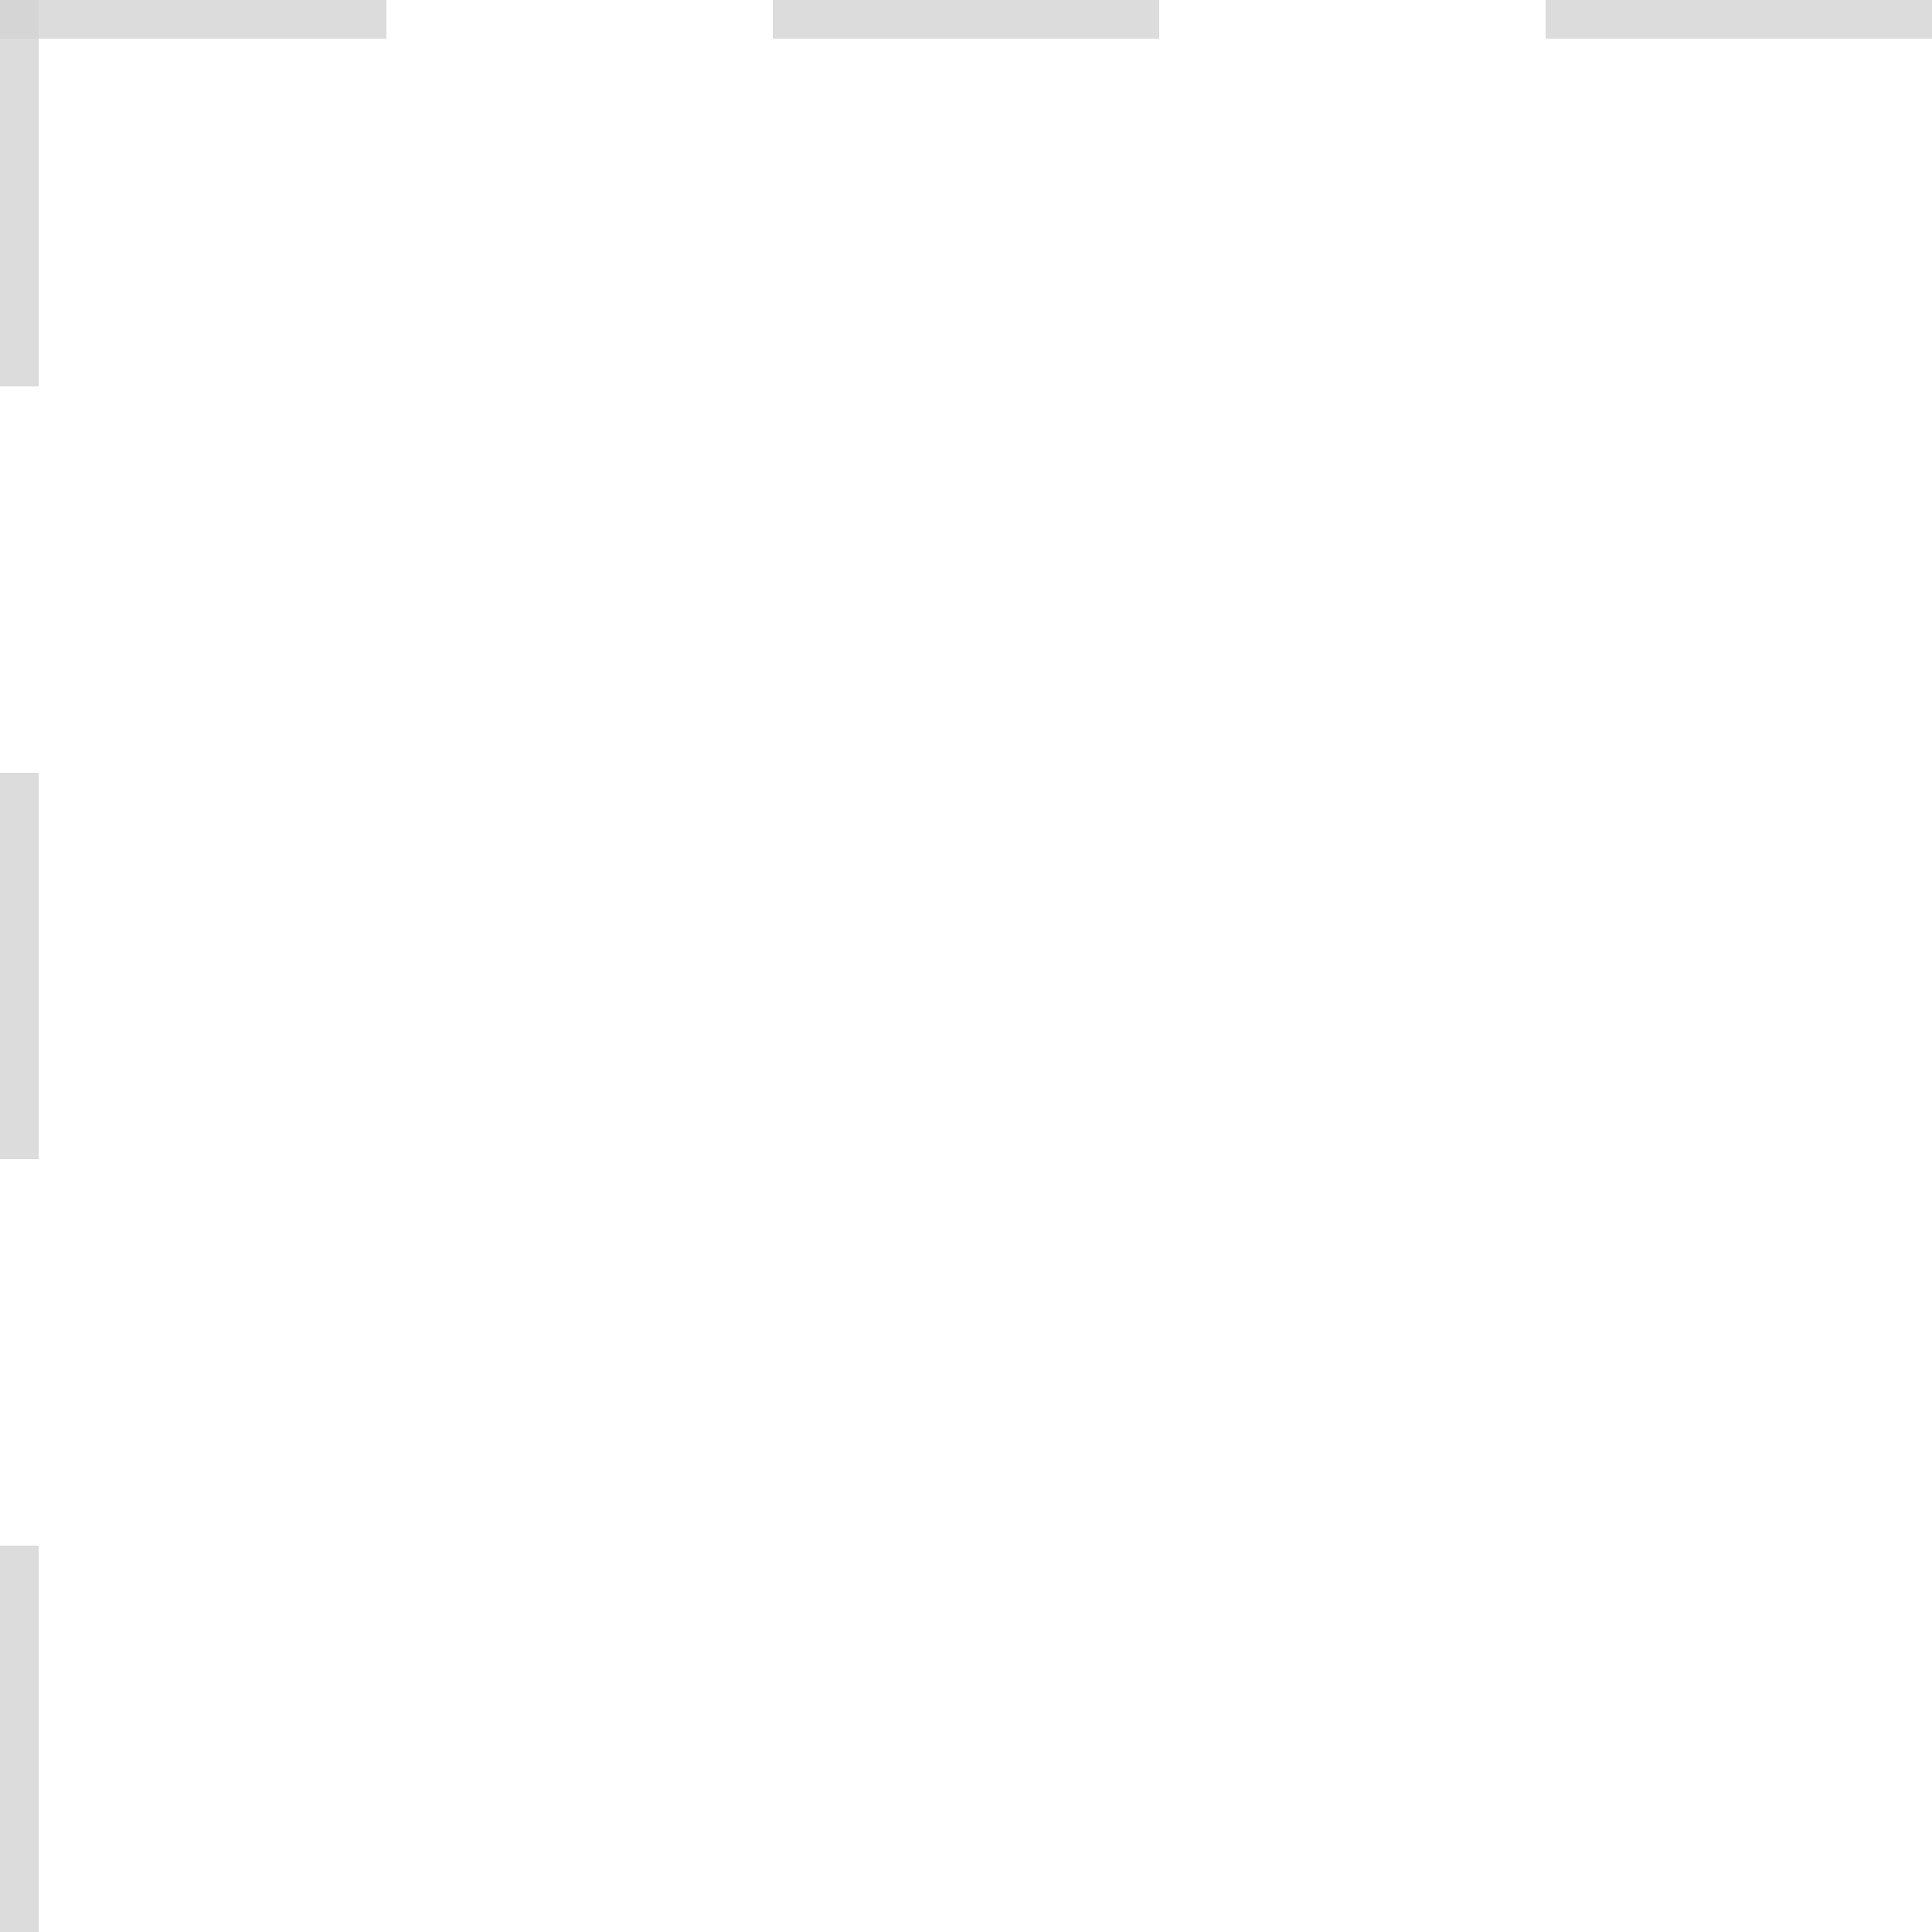
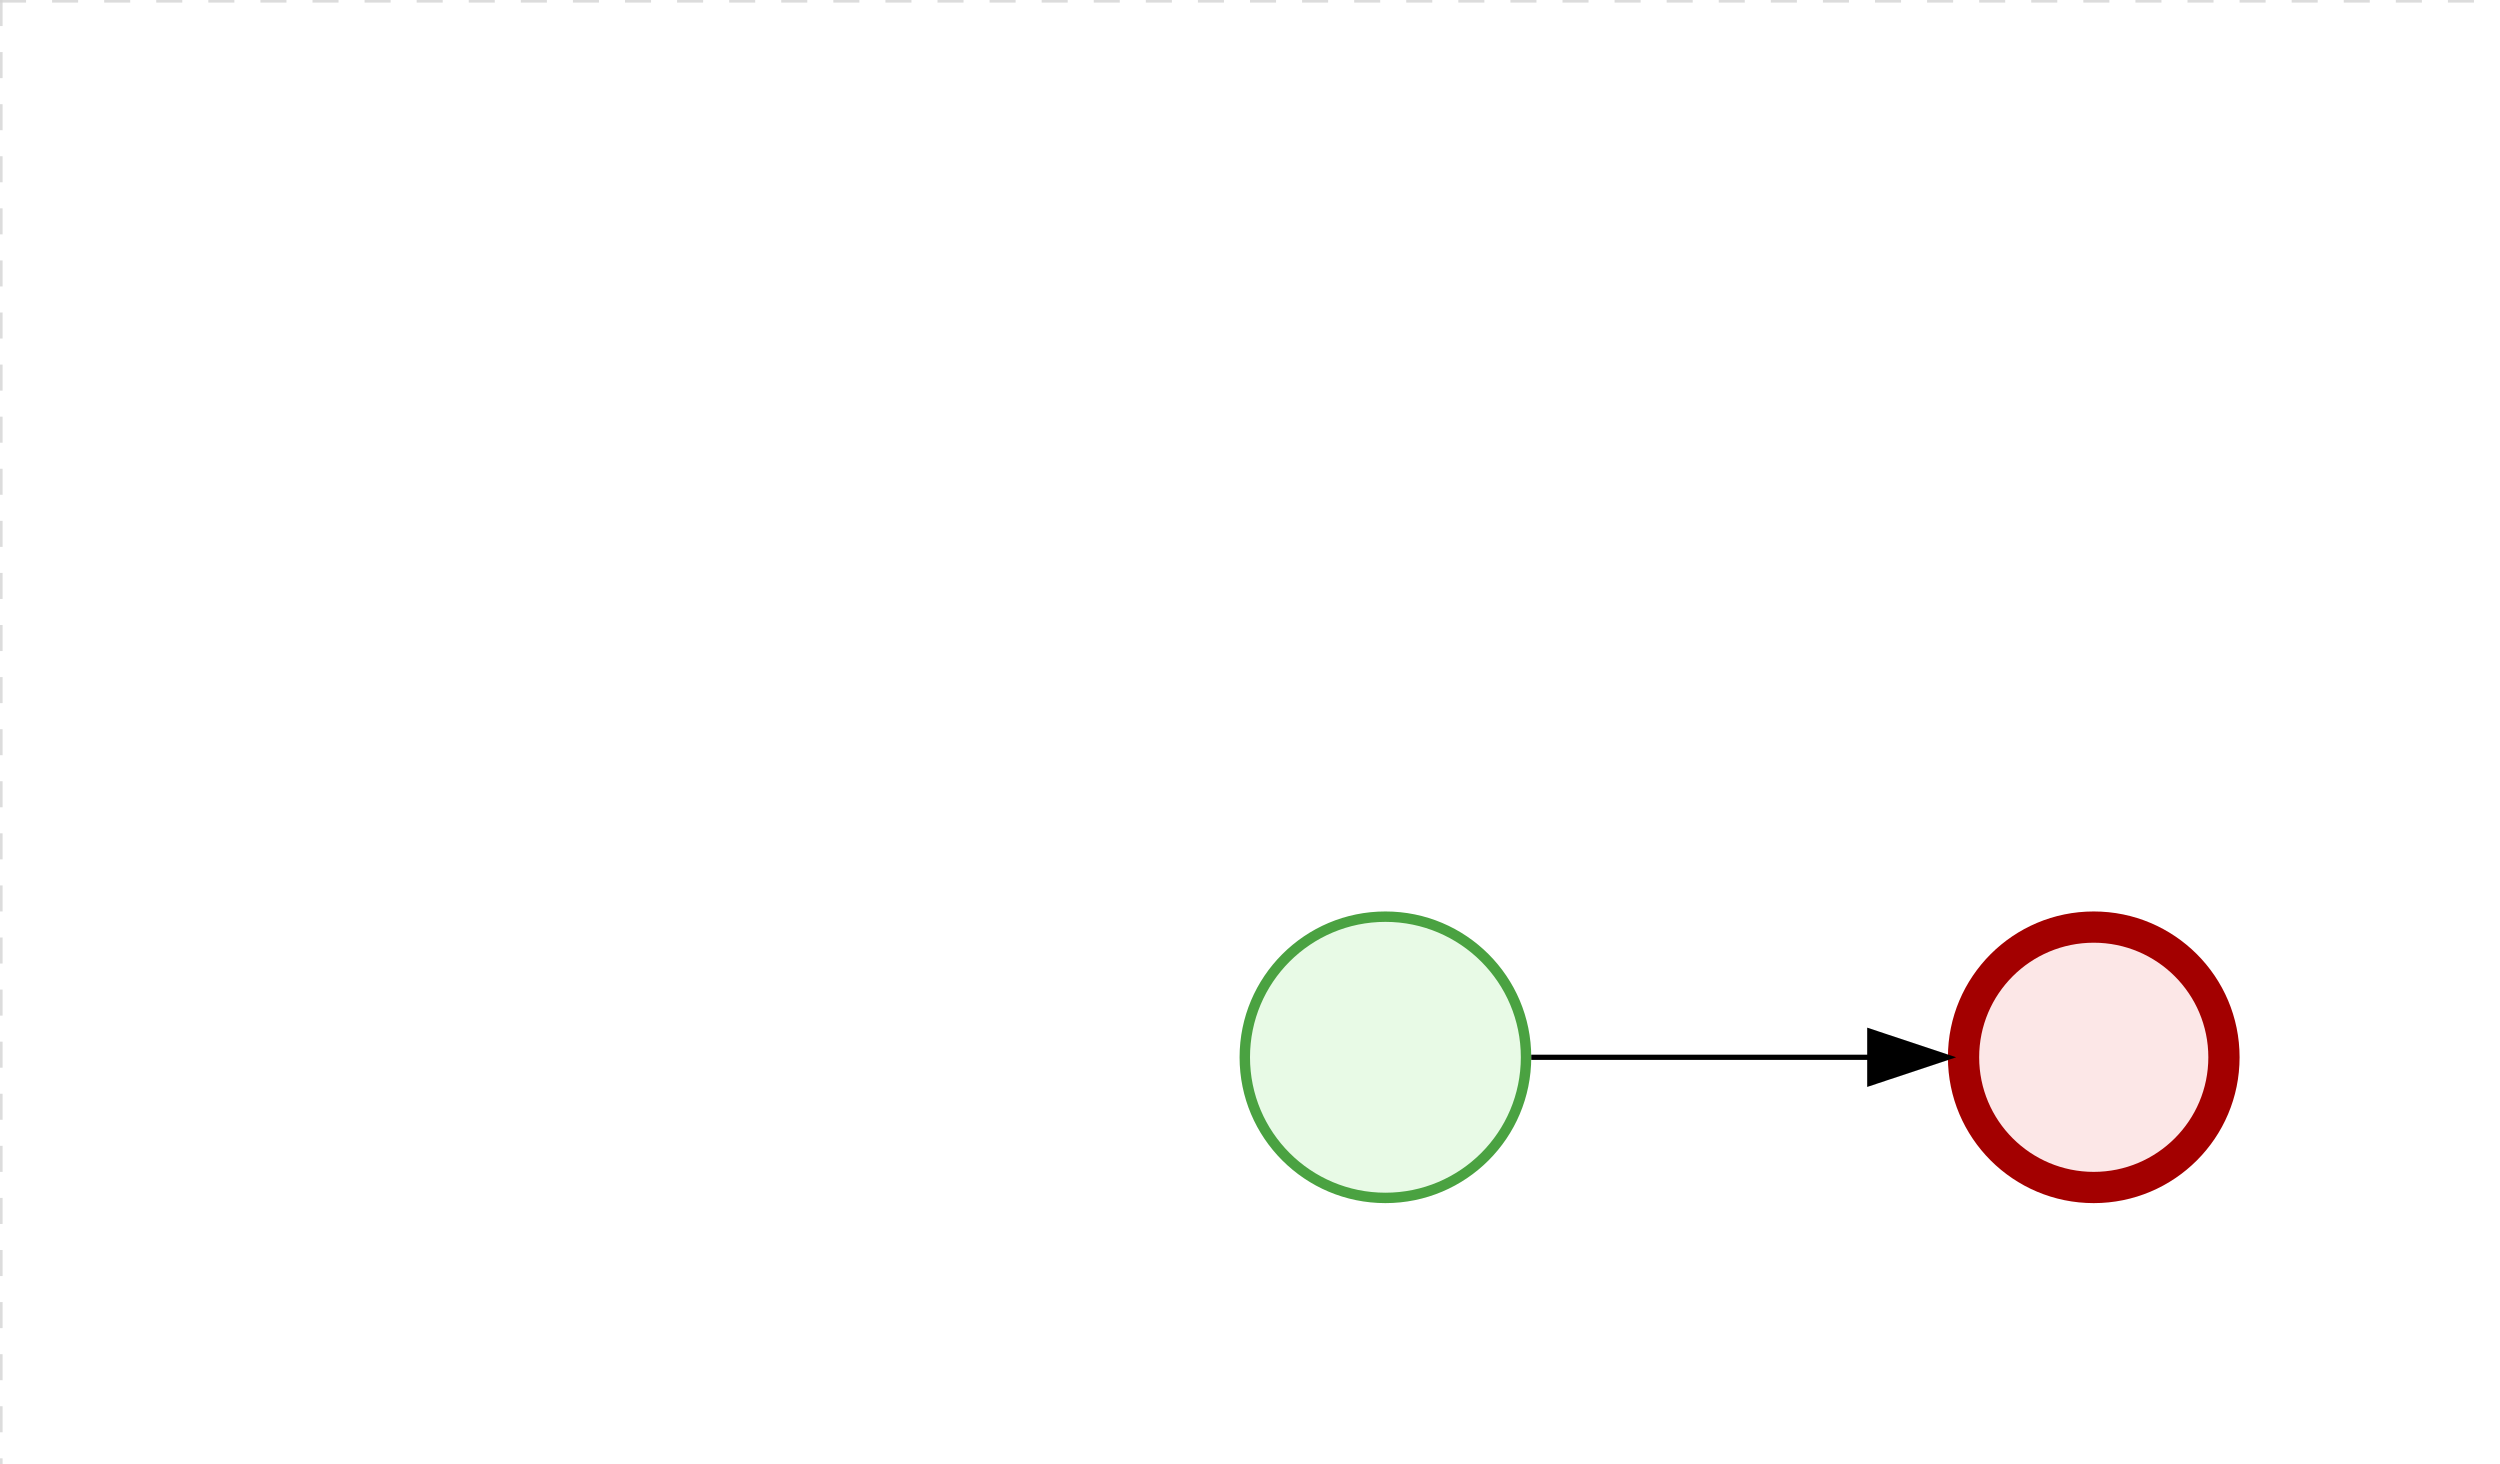
- <svg xmlns="http://www.w3.org/2000/svg" version="1.1" width="25" height="25" viewBox="0 0 25 25">
+ <svg xmlns="http://www.w3.org/2000/svg" version="1.1" width="480" height="281" viewBox="0 0 480 281">
  <defs />
  <g transform="matrix(1,0,0,1,0,0)">
    <g>
      <g>
        <g>
          <path fill="none" stroke="#d3d3d3" paint-order="fill stroke markers" d=" M 0 0 L 1200 0" stroke-miterlimit="10" stroke-opacity="0.8" stroke-dasharray="5" />
        </g>
        <g>
          <path fill="none" stroke="#d3d3d3" paint-order="fill stroke markers" d=" M 0 0 L 0 800" stroke-miterlimit="10" stroke-opacity="0.8" stroke-dasharray="5" />
        </g>
      </g>
+       <g id="_43C10BD5-F1BC-494F-818F-37CBF4F21759" bpmn2nodeid="_43C10BD5-F1BC-494F-818F-37CBF4F21759" transform="matrix(1,0,0,1,238,175)">
+         <g>
+           <path fill="none" stroke="none" />
+         </g>
+         <g transform="matrix(0.125,0,0,0.125,0,0)">
+           <g transform="matrix(1,0,0,1,0,0)">
+             <path fill="#e8fae6" stroke="none" id="_43C10BD5-F1BC-494F-818F-37CBF4F21759?shapeType=BACKGROUND" paint-order="stroke fill markers" d=" M 0 0 M 444 224 C 444 263.9 434.2 300.8 414.4 334.5 C 394.7 368.2 368 394.9 334.4 414.5 C 300.8 434.1 263.9 444 224 444 C 184.1 444 147.2 434.2 113.5 414.4 C 79.8 394.7 53.1 368 33.5 334.4 C 13.9 300.8 4 263.9 4 224 C 4 184.1 13.8 147.2 33.6 113.5 C 53.4 79.8 80.1 53.1 113.6 33.5 C 147.1 13.9 184.1 4 224 4 C 263.9 4 300.8 13.8 334.5 33.6 C 368.2 53.4 394.9 80.1 414.5 113.6 C 434.1 147.1 444 184.1 444 224 Z" />
+           </g>
+           <g>
+             <g transform="matrix(1,0,0,1,0,0)">
+               <g transform="matrix(1,0,0,1,0,0)">
+                 <path fill="rgb(74,162,65)" stroke="none" id="_43C10BD5-F1BC-494F-818F-37CBF4F21759?shapeType=BORDER&amp;renderType=FILL" paint-order="stroke fill markers" d=" M 0 0 M 224 0 C 100.3 0 0 100.3 0 224 C 0 347.7 100.3 448 224 448 C 347.7 448 448 347.7 448 224 C 448 100.3 347.7 0 224 0 Z M 0 0 M 224 432 C 109.1 432 16 338.9 16 224 C 16 109.1 109.1 16 224 16 C 338.9 16 432 109.1 432 224 C 432 338.9 338.9 432 224 432 Z" />
+               </g>
+             </g>
+           </g>
+         </g>
+         <g transform="matrix(1,0,0,1,28,61)" />
+       </g>
+       <g transform="matrix(1,0,0,1,238,175)" />
+       <g id="_B67C1FD5-0529-444B-8C15-09BAA435EC12" bpmn2nodeid="_B67C1FD5-0529-444B-8C15-09BAA435EC12" transform="matrix(1,0,0,1,374,175)">
+         <g>
+           <path fill="none" stroke="none" />
+         </g>
+         <g transform="matrix(0.125,0,0,0.125,0,0)">
+           <g transform="matrix(1,0,0,1,0,0)">
+             <path fill="#fce7e7" stroke="none" id="_B67C1FD5-0529-444B-8C15-09BAA435EC12?shapeType=BACKGROUND" paint-order="stroke fill markers" d=" M 0 0 M 444 224 C 444 263.9 434.2 300.8 414.4 334.5 C 394.7 368.2 368 394.9 334.4 414.5 C 300.8 434.1 263.9 444 224 444 C 184.1 444 147.2 434.2 113.5 414.4 C 79.8 394.7 53.1 368 33.5 334.4 C 13.9 300.8 4 263.9 4 224 C 4 184.1 13.8 147.2 33.6 113.5 C 53.4 79.8 80.1 53.1 113.6 33.5 C 147.1 13.9 184.1 4 224 4 C 263.9 4 300.8 13.8 334.5 33.6 C 368.2 53.4 394.9 80.1 414.5 113.6 C 434.1 147.1 444 184.1 444 224 Z" />
+           </g>
+           <g>
+             <g transform="matrix(1,0,0,1,0,0)">
+               <g transform="matrix(1,0,0,1,0,0)">
+                 <path fill="rgb(163,0,0)" stroke="none" id="_B67C1FD5-0529-444B-8C15-09BAA435EC12?shapeType=BORDER&amp;renderType=FILL" paint-order="stroke fill markers" d=" M 0 0 M 224 0 C 100.3 0 0 100.3 0 224 C 0 347.7 100.3 448 224 448 C 347.7 448 448 347.7 448 224 C 448 100.3 347.7 0 224 0 Z M 0 0 M 224 400 C 126.8 400 48 321.2 48 224 C 48 126.8 126.8 48 224 48 C 321.2 48 400 126.8 400 224 C 400 321.2 321.2 400 224 400 Z" />
+               </g>
+             </g>
+           </g>
+         </g>
+         <g transform="matrix(1,0,0,1,28,61)" />
+       </g>
+       <g id="_C0B00D68-8317-46DB-8AD6-3C917F4766EF" bpmn2nodeid="_C0B00D68-8317-46DB-8AD6-3C917F4766EF">
+         <g>
+           <path fill="none" stroke="#000000" paint-order="fill stroke markers" d=" M 294 203 L 359 203" stroke-miterlimit="10" stroke-dasharray="" />
+         </g>
+         <g transform="matrix(1,0,0,1,294,203)" />
+         <g transform="matrix(6.123233995736766e-17,1,-1,6.123233995736766e-17,374,198)">
+           <path fill="#000000" stroke="#000000" paint-order="fill stroke markers" d=" M 10 15 L 0 15 L 5 0 Z" stroke-miterlimit="10" stroke-dasharray="" />
+         </g>
+         <g transform="matrix(1,0,0,1,294,193)" />
+       </g>
+       <g transform="matrix(1,0,0,1,374,175)" />
    </g>
  </g>
</svg>
